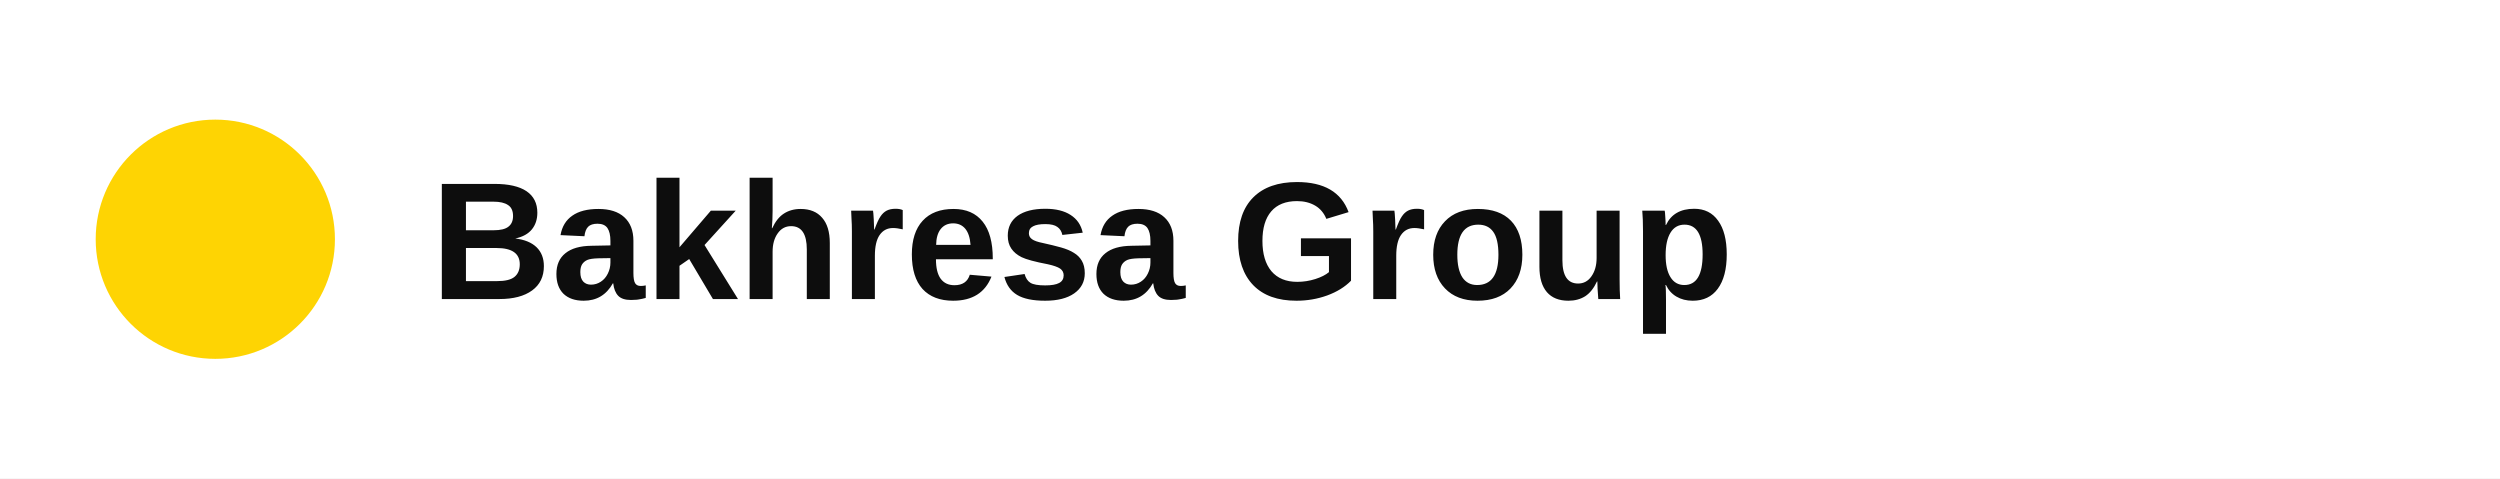
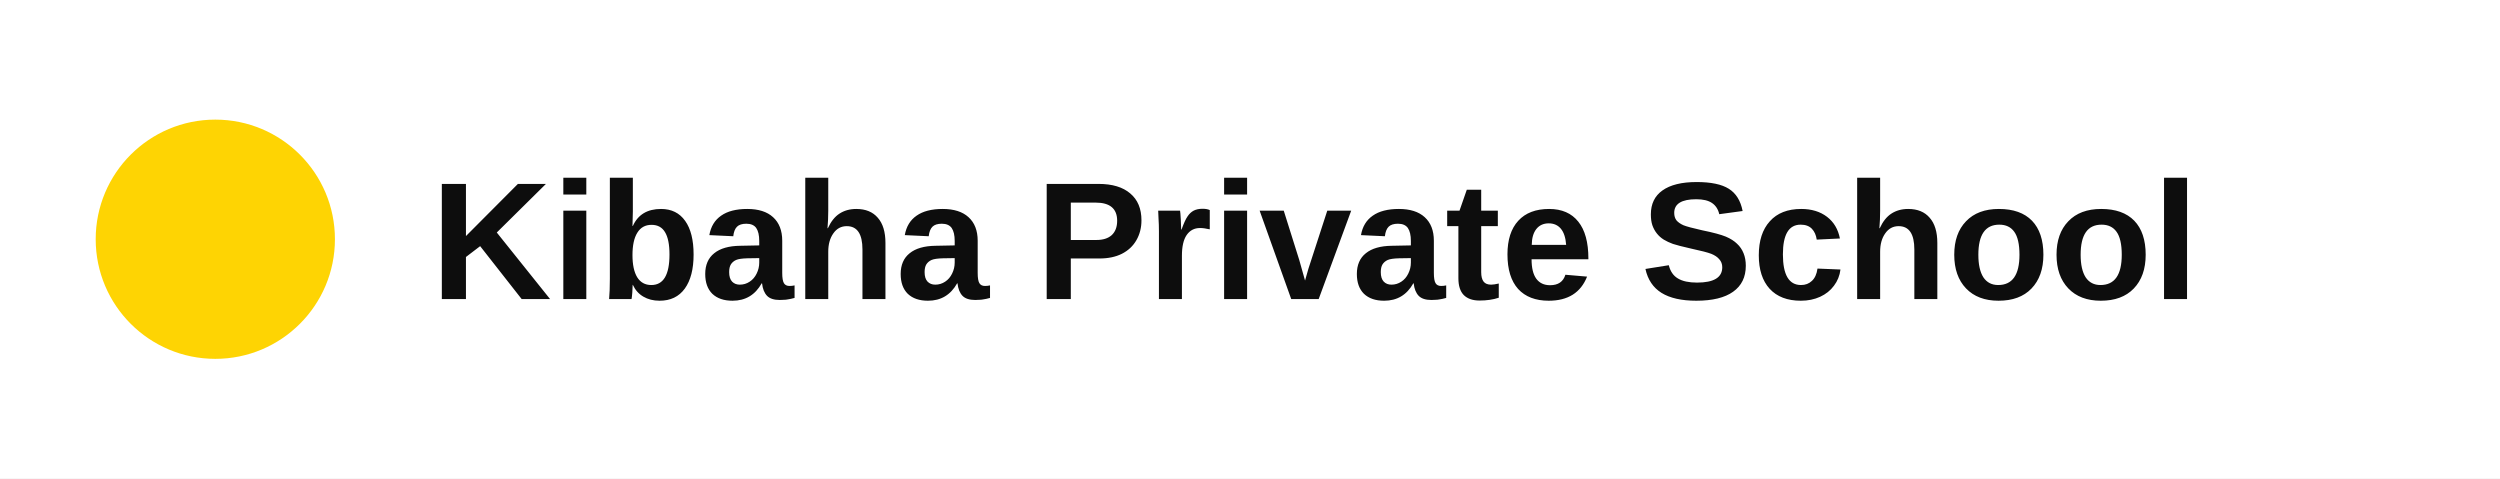
<svg xmlns="http://www.w3.org/2000/svg" width="209" height="40" viewBox="0 0 209 40" fill="none">
  <rect width="209" height="40" fill="white" />
  <circle cx="18" cy="20" r="10" fill="#FED403" />
-   <text x="36" y="25" fill="#0D0D0D" font-size="14" font-family="Arial, Helvetica, sans-serif" font-weight="700">Bakhresa Group</text>
+   <text x="36" y="25" fill="#0D0D0D" font-size="14" font-family="Arial, Helvetica, sans-serif" font-weight="700">Kibaha Private School</text>
</svg>
